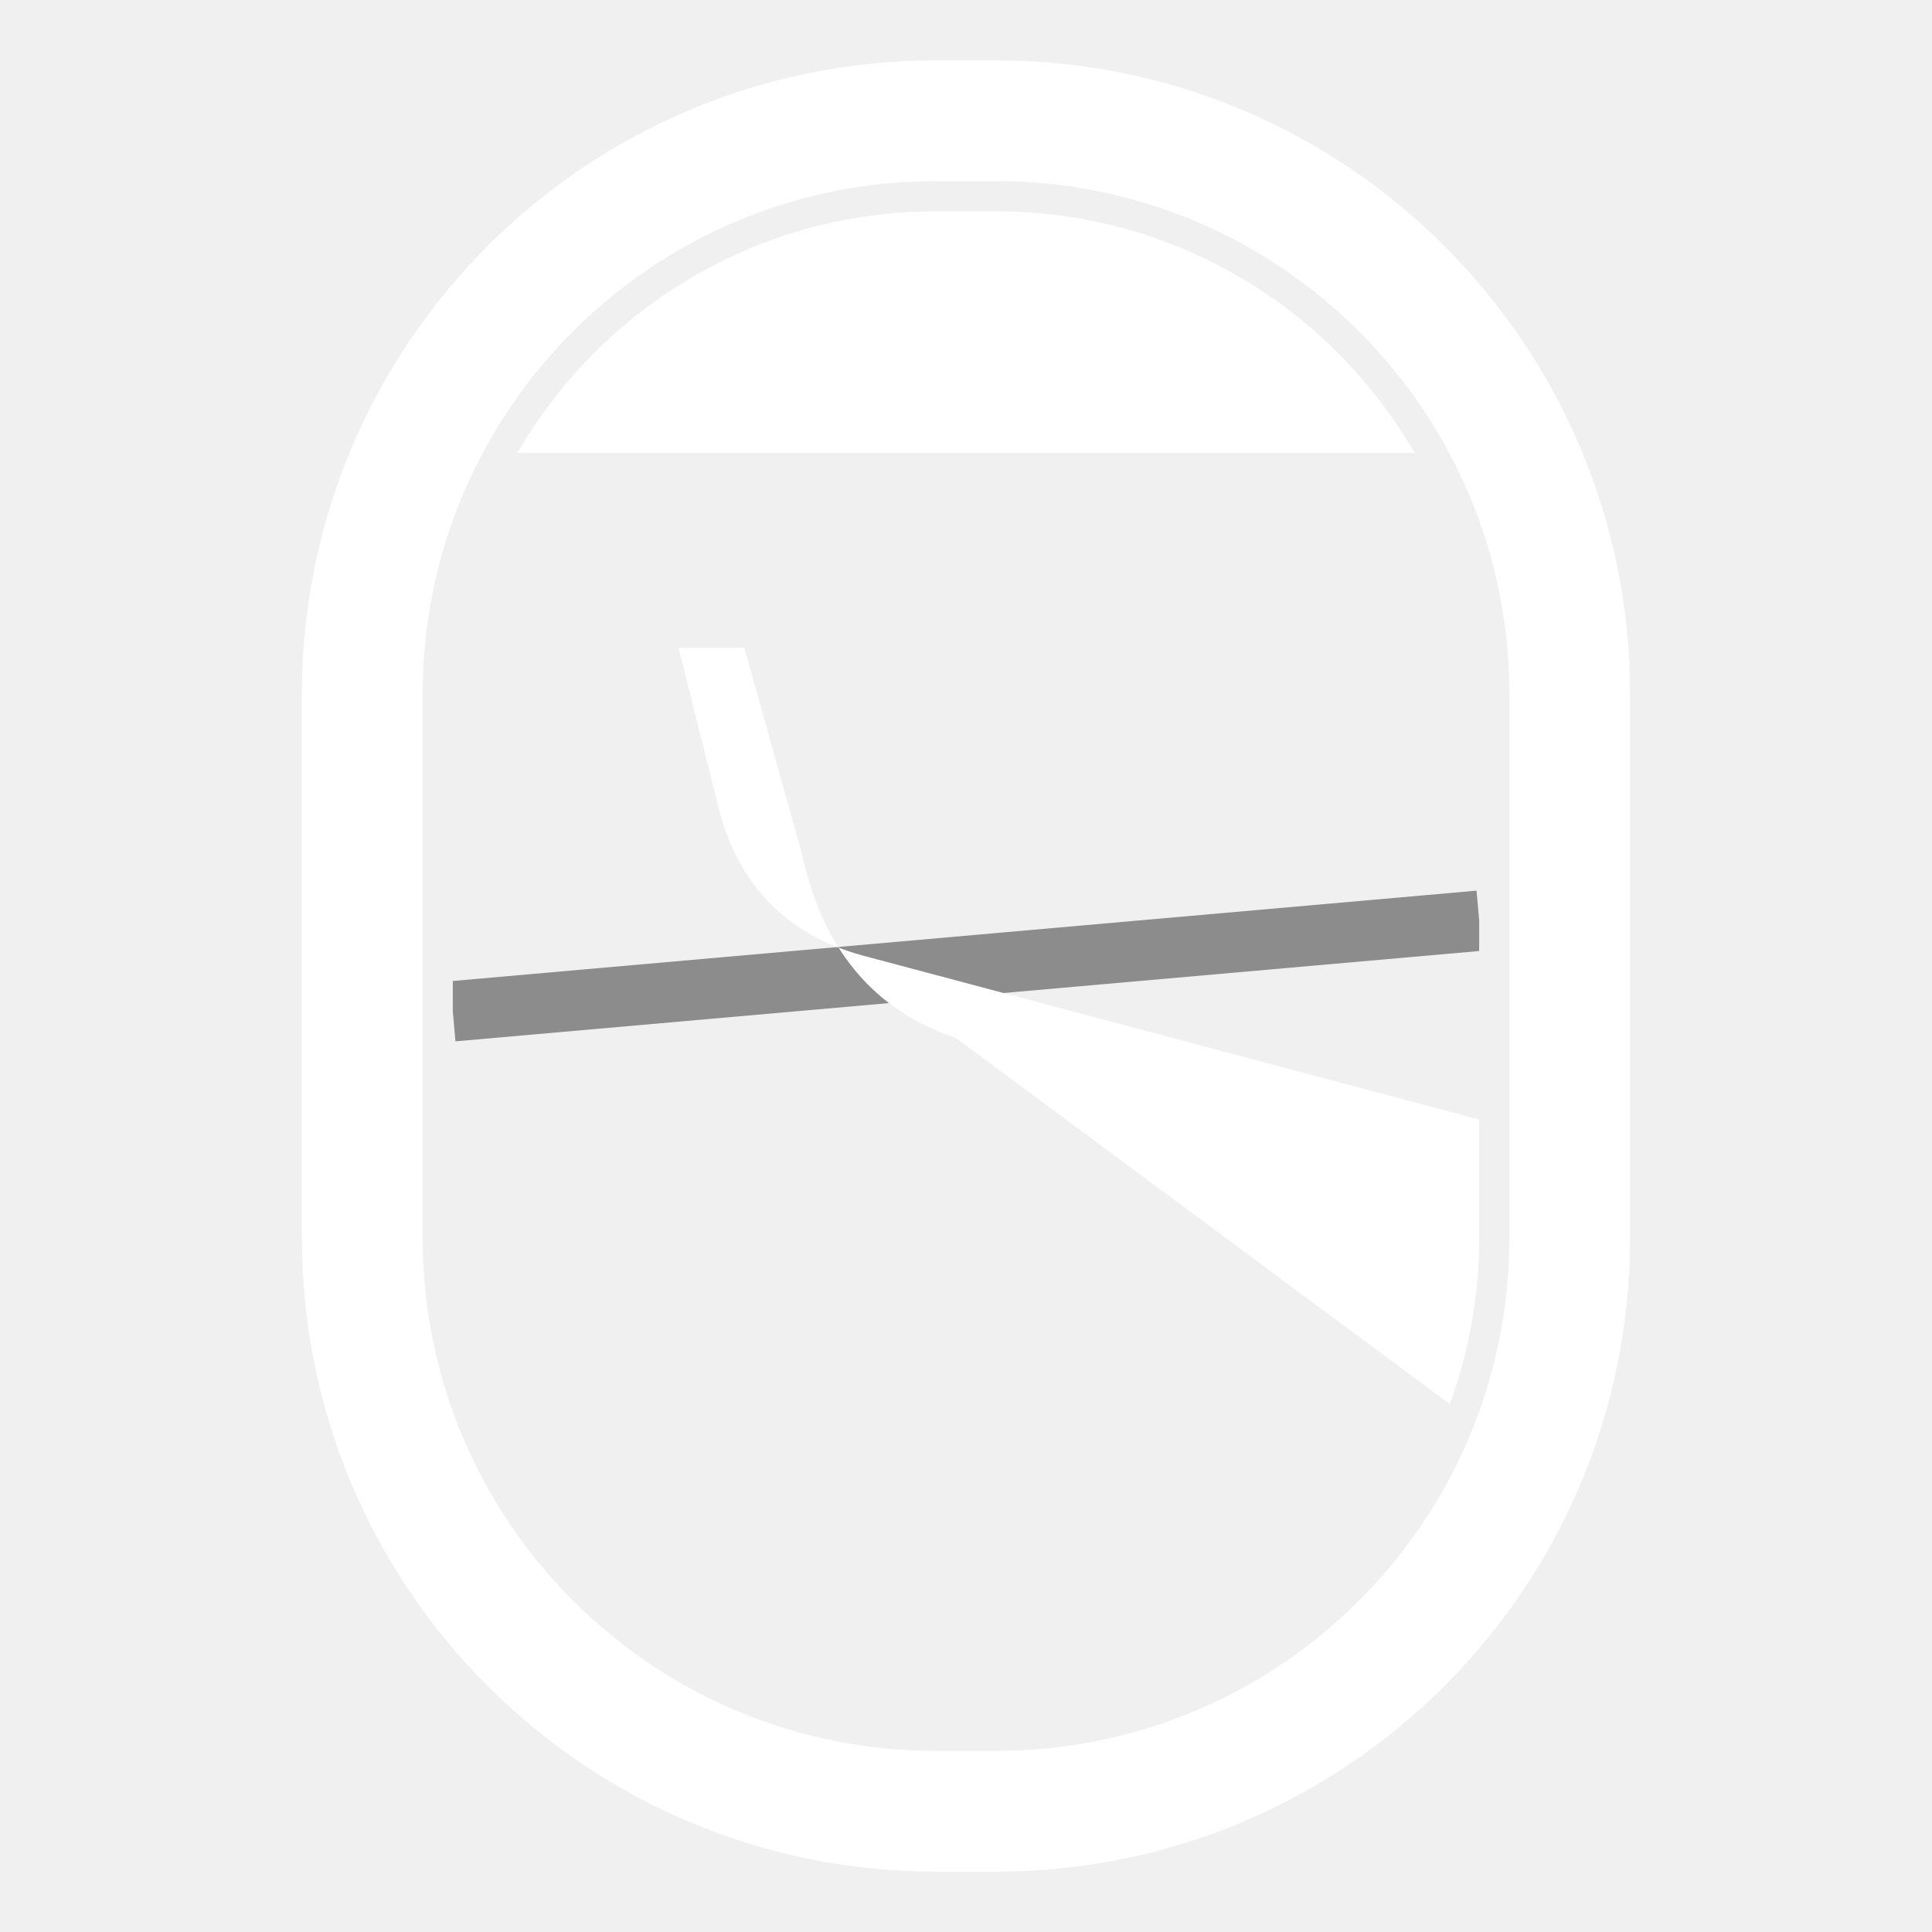
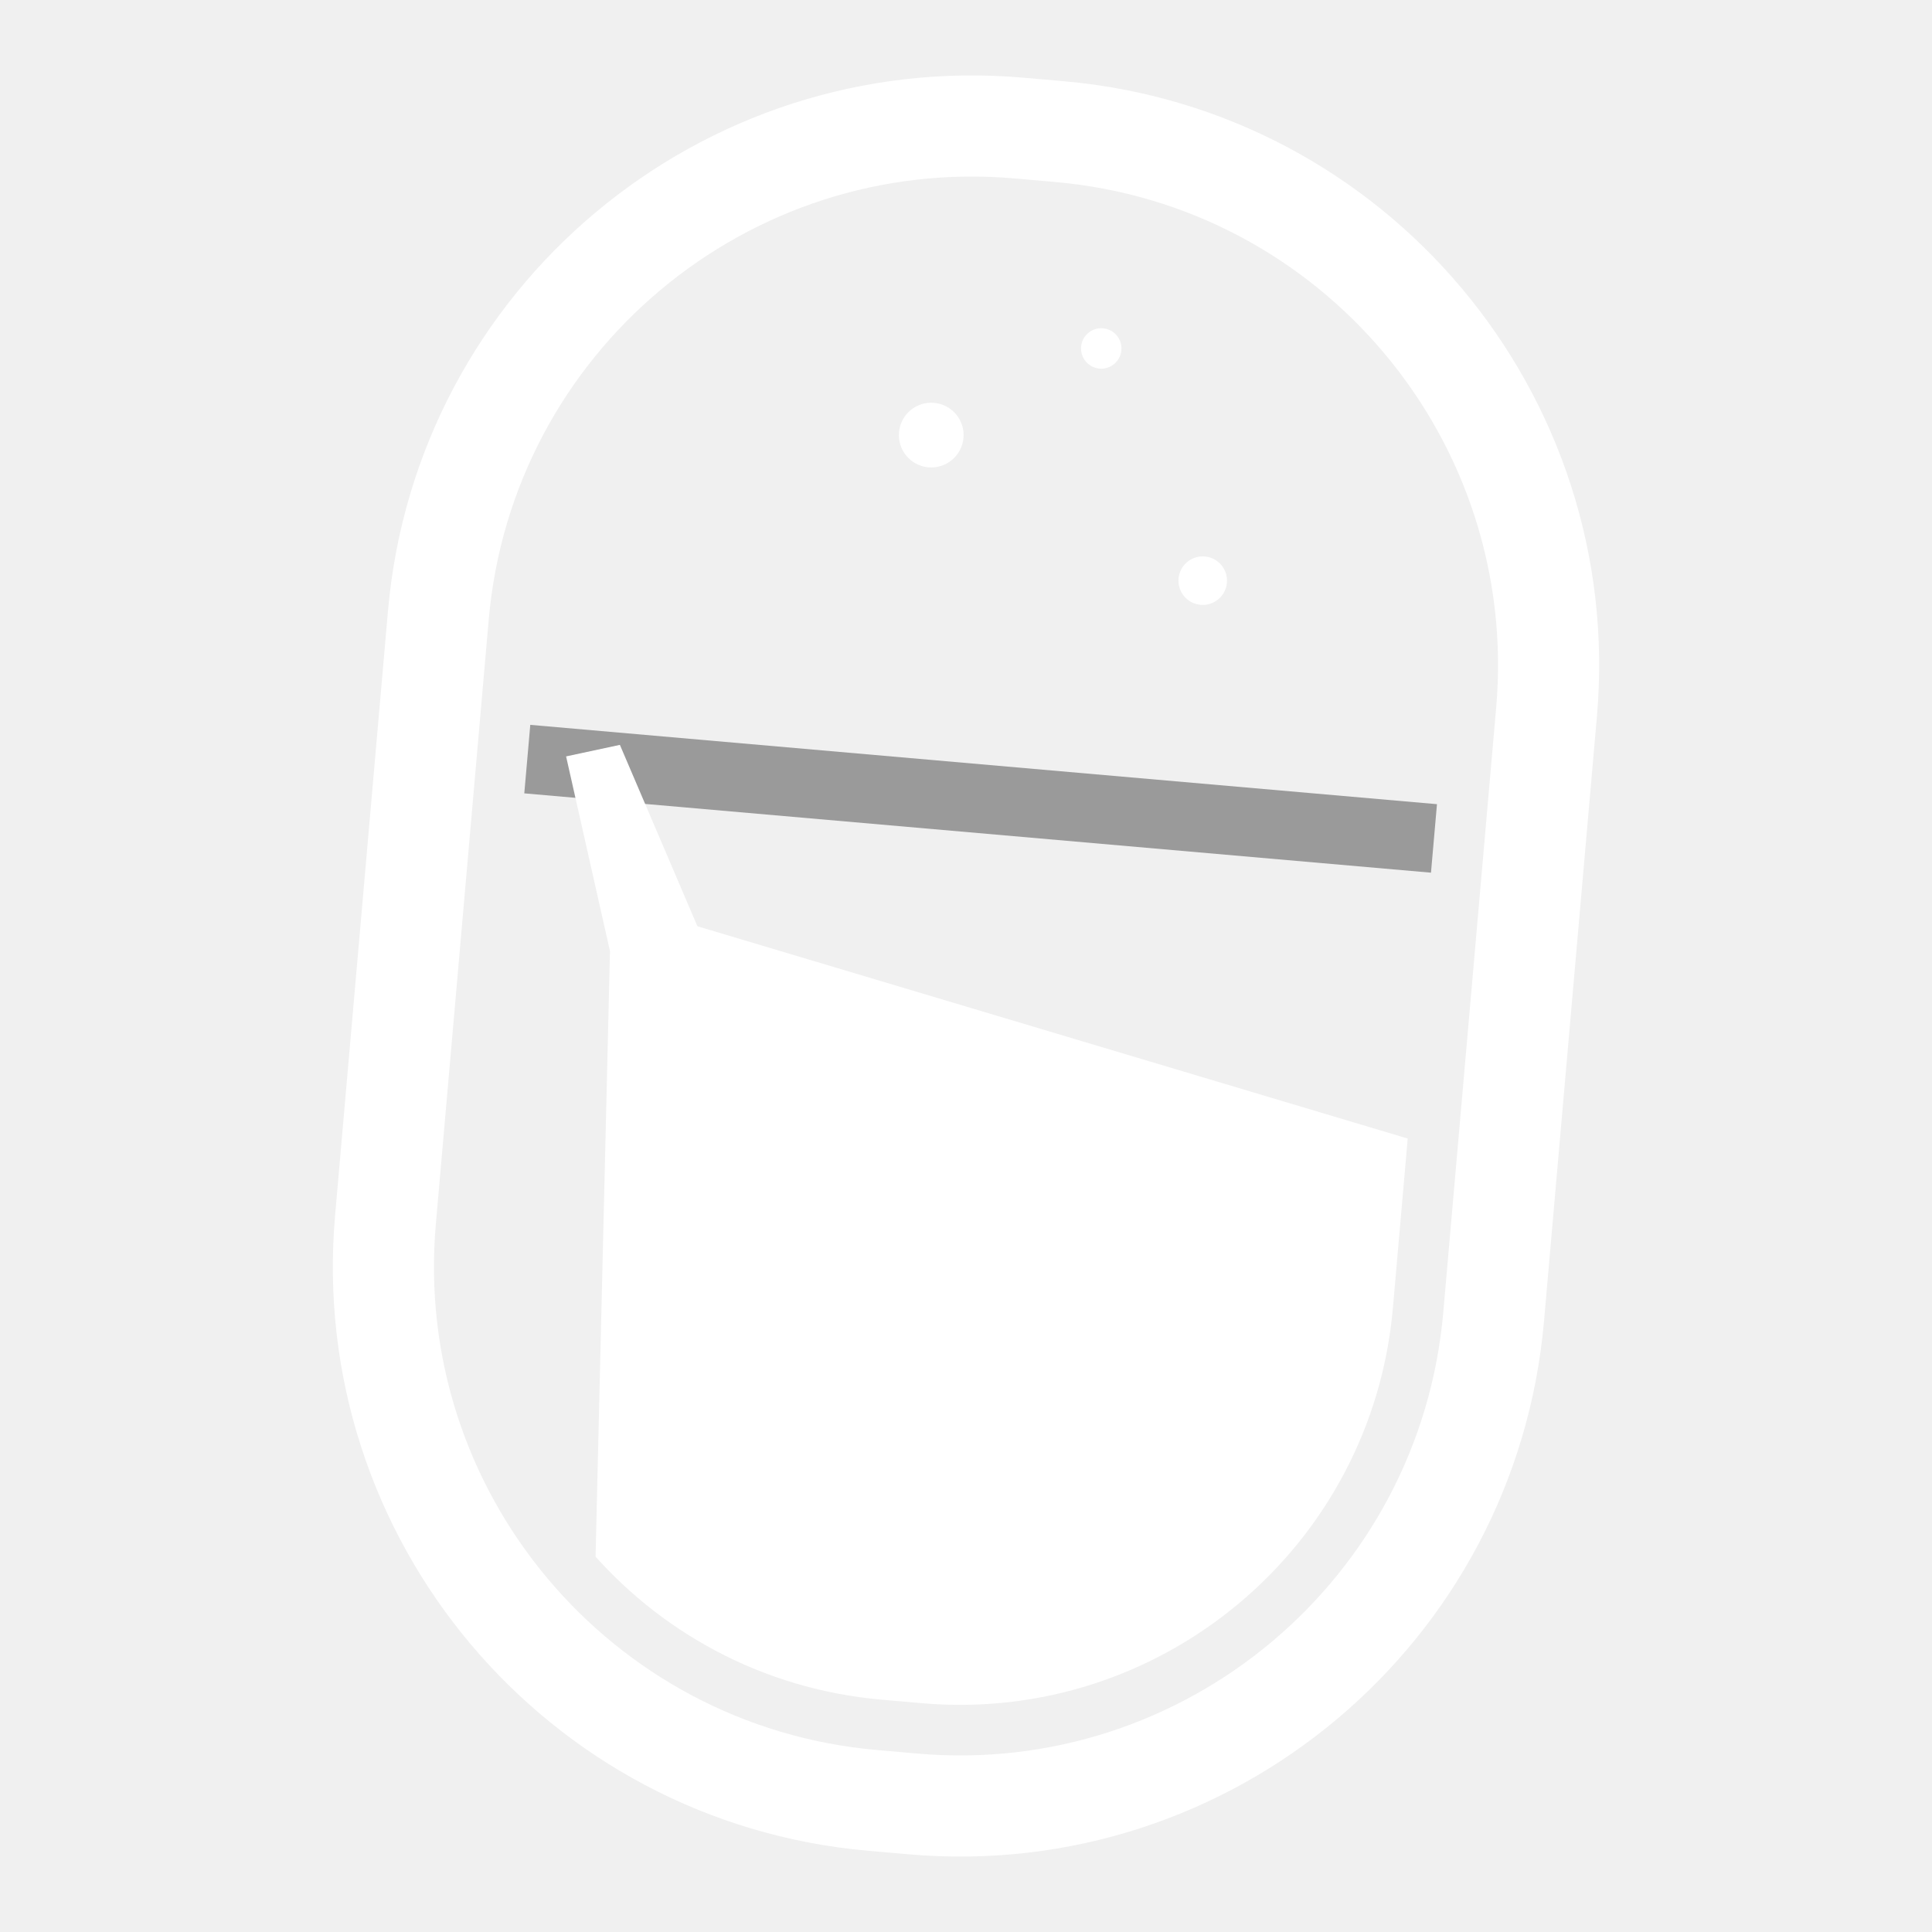
<svg xmlns="http://www.w3.org/2000/svg" viewBox="0 0 128 128" width="128" height="128">
-   <clipPath id="g">
-     <rect x="30" y="14" width="68" height="100" rx="32" />
-   </clipPath>
-   <g clip-path="url(#g)">
-     <rect x="30" y="14" width="68" height="16" fill="#fff" />
-     <path d="M30 67L98 61" stroke="#8c8c8c" stroke-width="4" />
-     <g transform="translate(64 64) scale(1.36) translate(-62 -62)">
-       <path d="M104 74L57 61.5Q51.5 60 50 54.5L48 46.5H51.2L54 56.5Q55.5 63.5 61.5 65.5L104 97Z" fill="#fff" />
+   <g transform="translate(64 64) rotate(5) scale(1.34) translate(-64 -64)">
+     <clipPath id="g">
+       <rect x="41.5" y="27.5" width="45" height="73" rx="21.5" />
+     </clipPath>
+     <g clip-path="url(#g)">
+       <rect x="30" y="54" width="70" height="3.4" fill="#9a9a9a" />
+       <circle cx="60" cy="38" r="1.6" fill="#fff" />
+       <circle cx="74" cy="44" r="1.2" fill="#fff" />
+       <circle cx="68" cy="33" r="1" fill="#fff" />
+       <path d="M43.4 55.4L46 54.6L50.6 63.2L104 74.2V112H49.4L46.4 64.8Z" fill="#fff" />
    </g>
+     <rect x="36.5" y="22.5" width="55" height="83" rx="26.5" fill="none" stroke="#fff" stroke-width="5" />
  </g>
-   <rect x="24" y="8" width="80" height="112" rx="38" fill="none" stroke="#fff" stroke-width="8" />
</svg>
